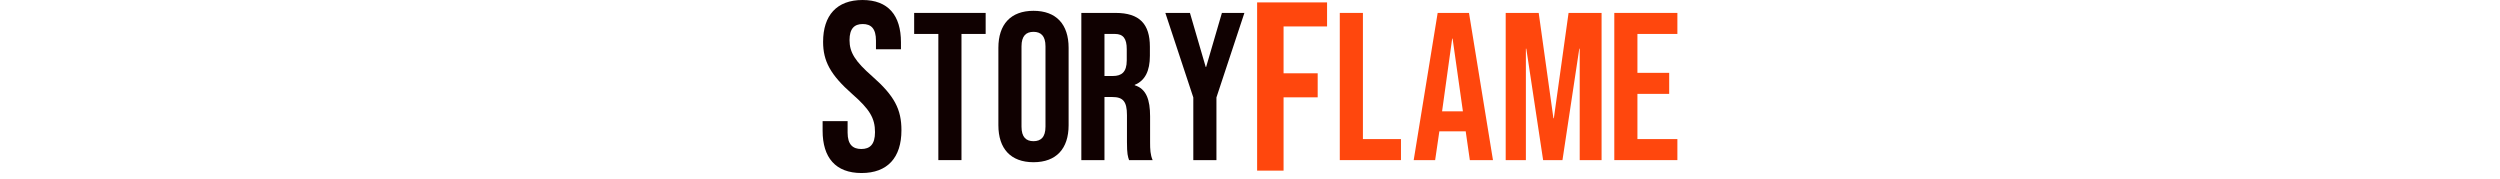
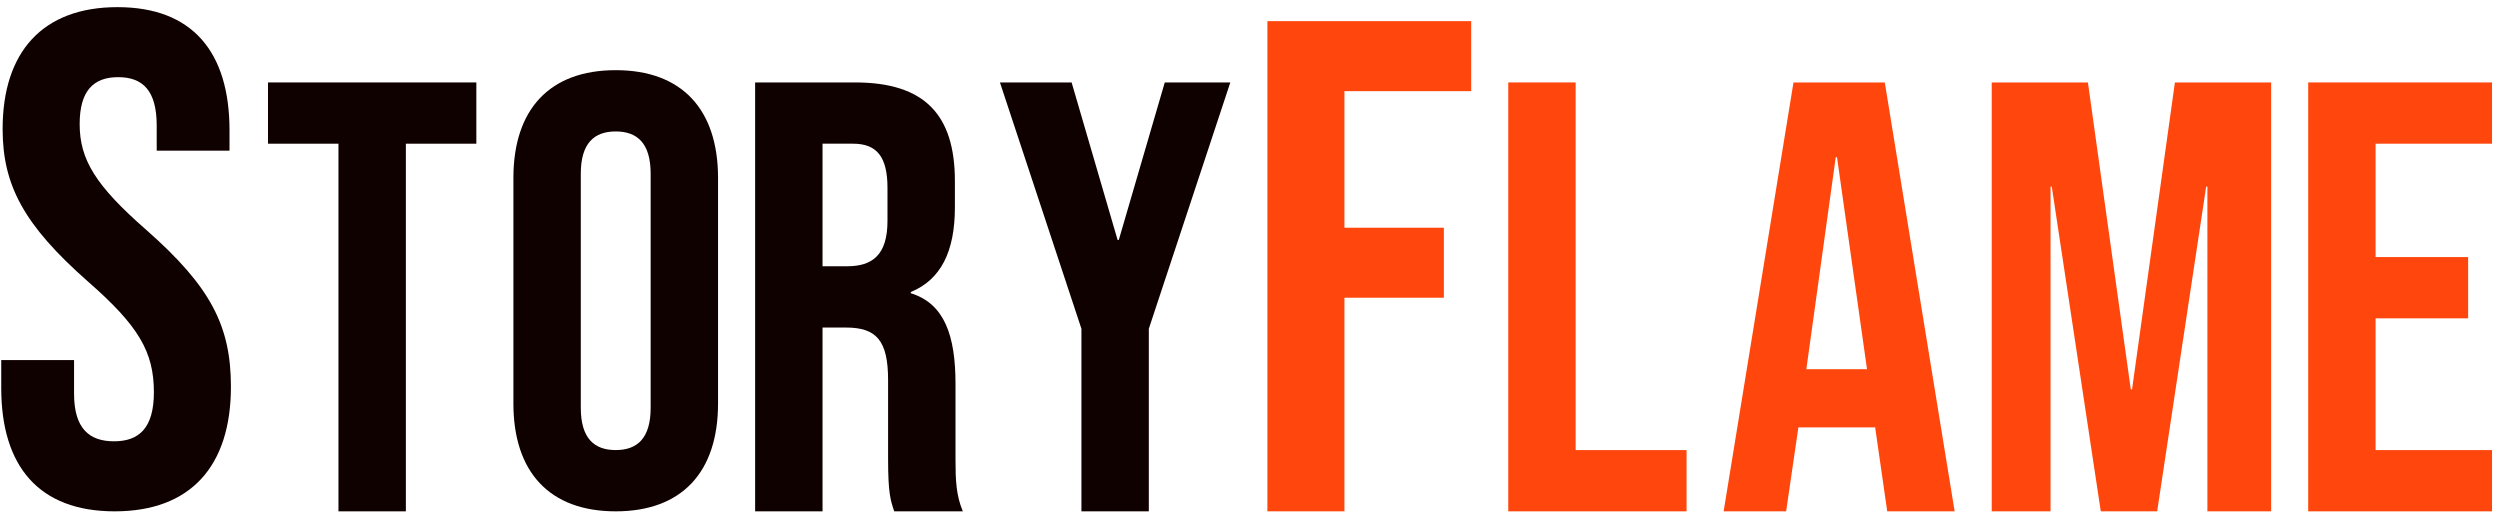
- <svg xmlns="http://www.w3.org/2000/svg" width="393" height="28" viewBox="0 0 393 28" fill="none">
-   <path d="M135.435 27.2C131.355 27.2 129.315 24.782 129.315 20.551V19.04H133.244V20.853C133.244 22.742 134.075 23.422 135.398 23.422C136.72 23.422 137.551 22.742 137.551 20.778C137.551 18.587 136.72 17.189 134 14.809C130.524 11.749 129.391 9.596 129.391 6.573C129.391 2.418 131.544 0 135.586 0C139.629 0 141.631 2.418 141.631 6.649V7.744H137.702V6.384C137.702 4.496 136.946 3.778 135.624 3.778C134.302 3.778 133.546 4.496 133.546 6.309C133.546 8.236 134.415 9.633 137.135 12.013C140.611 15.073 141.706 17.189 141.706 20.476C141.706 24.782 139.515 27.2 135.435 27.2Z" fill="#100101" />
-   <path d="M147.508 25.169V5.336H143.706V2.031H154.945V5.336H151.144V25.169H147.508Z" fill="#100101" />
-   <path d="M162.466 25.5C158.896 25.5 156.945 23.384 156.945 19.682V7.518C156.945 3.816 158.896 1.7 162.466 1.7C166.036 1.7 167.986 3.816 167.986 7.518V19.682C167.986 23.384 166.036 25.5 162.466 25.5ZM162.466 22.194C163.623 22.194 164.35 21.566 164.35 19.913V7.286C164.35 5.634 163.623 5.005 162.466 5.005C161.309 5.005 160.581 5.634 160.581 7.286V19.913C160.581 21.566 161.309 22.194 162.466 22.194Z" fill="#100101" />
-   <path d="M169.986 25.169V2.031H175.374C179.142 2.031 180.762 3.782 180.762 7.352V8.774C180.762 11.154 180.002 12.674 178.382 13.335V13.402C180.2 13.963 180.795 15.682 180.795 18.294V22.36C180.795 23.483 180.828 24.31 181.192 25.169H177.489C177.291 24.574 177.159 24.211 177.159 22.327V18.096C177.159 15.947 176.531 15.253 174.878 15.253H173.622V25.169H169.986ZM173.622 11.947H174.944C176.299 11.947 177.126 11.352 177.126 9.501V7.716C177.126 6.063 176.564 5.336 175.275 5.336H173.622V11.947Z" fill="#100101" />
-   <path d="M187.588 25.169V15.319L183.192 2.031H187.059L189.538 10.526H189.604L192.084 2.031H195.62L191.224 15.319V25.169H187.588Z" fill="#100101" />
-   <path d="M197.62 26.822V0.378H208.614V4.156H201.776V11.522H207.14V15.3H201.776V26.822H197.62Z" fill="#FF470D" />
-   <path d="M210.614 25.169V2.031H214.25V21.864H220.233V25.169H210.614Z" fill="#FF470D" />
-   <path d="M222.233 25.169L226.001 2.031H230.926L234.695 25.169H231.059L230.398 20.575V20.641H226.266L225.605 25.169H222.233ZM226.695 17.5H229.968L228.348 6.063H228.282L226.695 17.5Z" fill="#FF470D" />
-   <path d="M236.695 25.169V2.031H241.885L244.198 18.591H244.265L246.578 2.031H251.768V25.169H248.33V7.65H248.264L245.62 25.169H242.579L239.934 7.65H239.868V25.169H236.695Z" fill="#FF470D" />
-   <path d="M253.768 25.169V2.031H263.685V5.336H257.404V11.451H262.396V14.757H257.404V21.864H263.685V25.169H253.768Z" fill="#FF470D" />
+ <svg xmlns="http://www.w3.org/2000/svg" width="119" height="25" viewBox="0 0 119 25" fill="none">
+   <path d="M5.459 24.34C1.859 24.34 0.059 22.206 0.059 18.473V17.14H3.525V18.74C3.525 20.407 4.259 21.006 5.425 21.006C6.592 21.006 7.325 20.407 7.325 18.673C7.325 16.74 6.592 15.507 4.192 13.406C1.125 10.707 0.125 8.806 0.125 6.14C0.125 2.473 2.025 0.34 5.592 0.34C9.159 0.34 10.925 2.473 10.925 6.207V7.173H7.459V5.973C7.459 4.307 6.792 3.673 5.625 3.673C4.459 3.673 3.792 4.307 3.792 5.907C3.792 7.606 4.559 8.84 6.959 10.94C10.025 13.64 10.992 15.507 10.992 18.407C10.992 22.206 9.059 24.34 5.459 24.34Z" fill="#100101" />
+   <path d="M16.111 24.34V6.84H12.757V3.924H22.674V6.84H19.319V24.34H16.111Z" fill="#100101" />
+   <path d="M29.308 24.34C26.158 24.34 24.438 22.473 24.438 19.206V8.473C24.438 5.207 26.158 3.34 29.308 3.34C32.458 3.34 34.179 5.207 34.179 8.473V19.206C34.179 22.473 32.458 24.34 29.308 24.34ZM29.308 21.423C30.329 21.423 30.971 20.869 30.971 19.411V8.269C30.971 6.811 30.329 6.257 29.308 6.257C28.288 6.257 27.646 6.811 27.646 8.269V19.411C27.646 20.869 28.288 21.423 29.308 21.423Z" fill="#100101" />
+   <path d="M35.944 24.34V3.924H40.699C44.023 3.924 45.453 5.47 45.453 8.62V9.874C45.453 11.974 44.782 13.316 43.353 13.899V13.957C44.957 14.453 45.482 15.97 45.482 18.274V21.861C45.482 22.853 45.511 23.582 45.832 24.34H42.565C42.39 23.816 42.273 23.495 42.273 21.832V18.099C42.273 16.203 41.719 15.591 40.261 15.591H39.153V24.34H35.944ZM39.153 12.674H40.319C41.515 12.674 42.244 12.149 42.244 10.515V8.94C42.244 7.482 41.748 6.84 40.611 6.84H39.153V12.674Z" fill="#100101" />
+   <path d="M51.476 24.34V15.649L47.597 3.924H51.009L53.197 11.42H53.255L55.443 3.924H58.563L54.684 15.649V24.34H51.476Z" fill="#100101" />
+   <path d="M60.328 24.339V1.006H70.028V4.339H63.995V10.839H68.728V14.172H63.995V24.339H60.328Z" fill="#FF470D" />
+   <path d="M71.793 24.34V3.924H75.001V21.424H80.281V24.34H71.793Z" fill="#FF470D" />
+   <path d="M82.045 24.34L85.37 3.924H89.716L93.041 24.34H89.832L89.249 20.286V20.345H85.603L85.02 24.34H82.045ZM85.982 17.574H88.87L87.441 7.482H87.382L85.982 17.574Z" fill="#FF470D" />
+   <path d="M94.806 24.34V3.924H99.385L101.426 18.536H101.485L103.526 3.924H108.106V24.34H105.072V8.882H105.014L102.681 24.34H99.997L97.664 8.882H97.606V24.34H94.806Z" fill="#FF470D" />
+   <path d="M109.87 24.34V3.924H118.62V6.84H113.078V12.236H117.483V15.153H113.078V21.424H118.62V24.34H109.87Z" fill="#FF470D" />
</svg>
